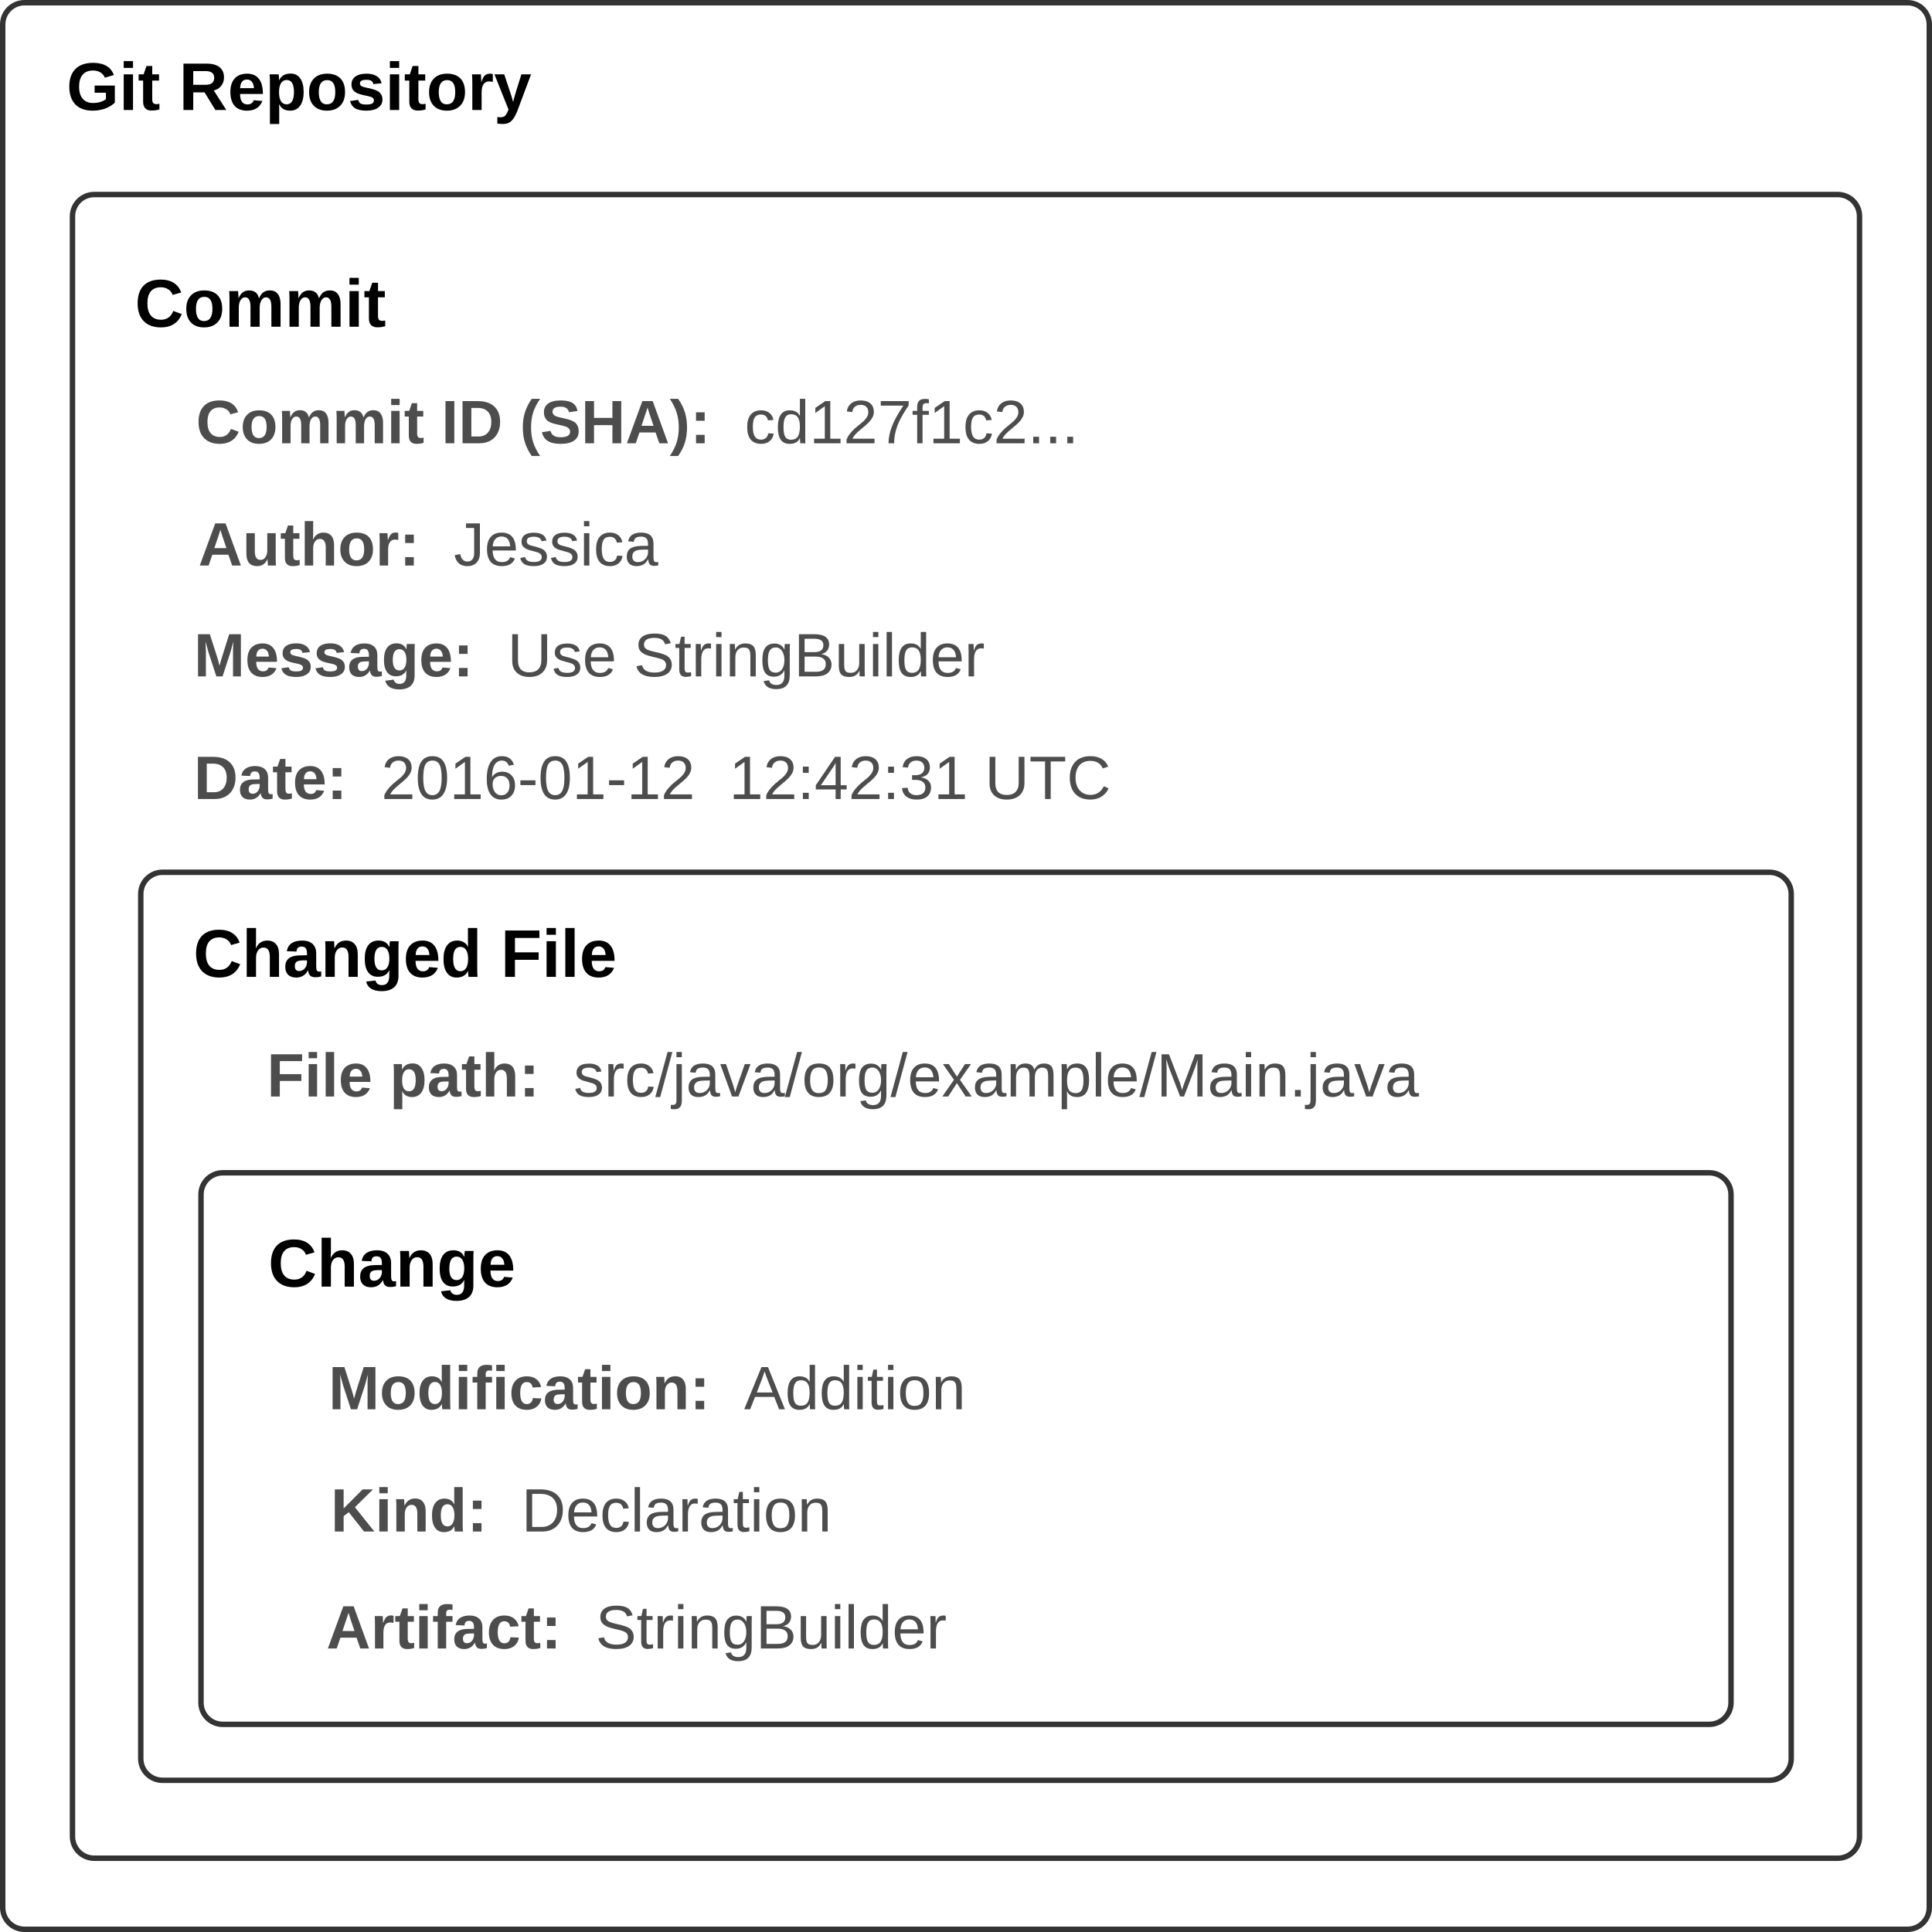
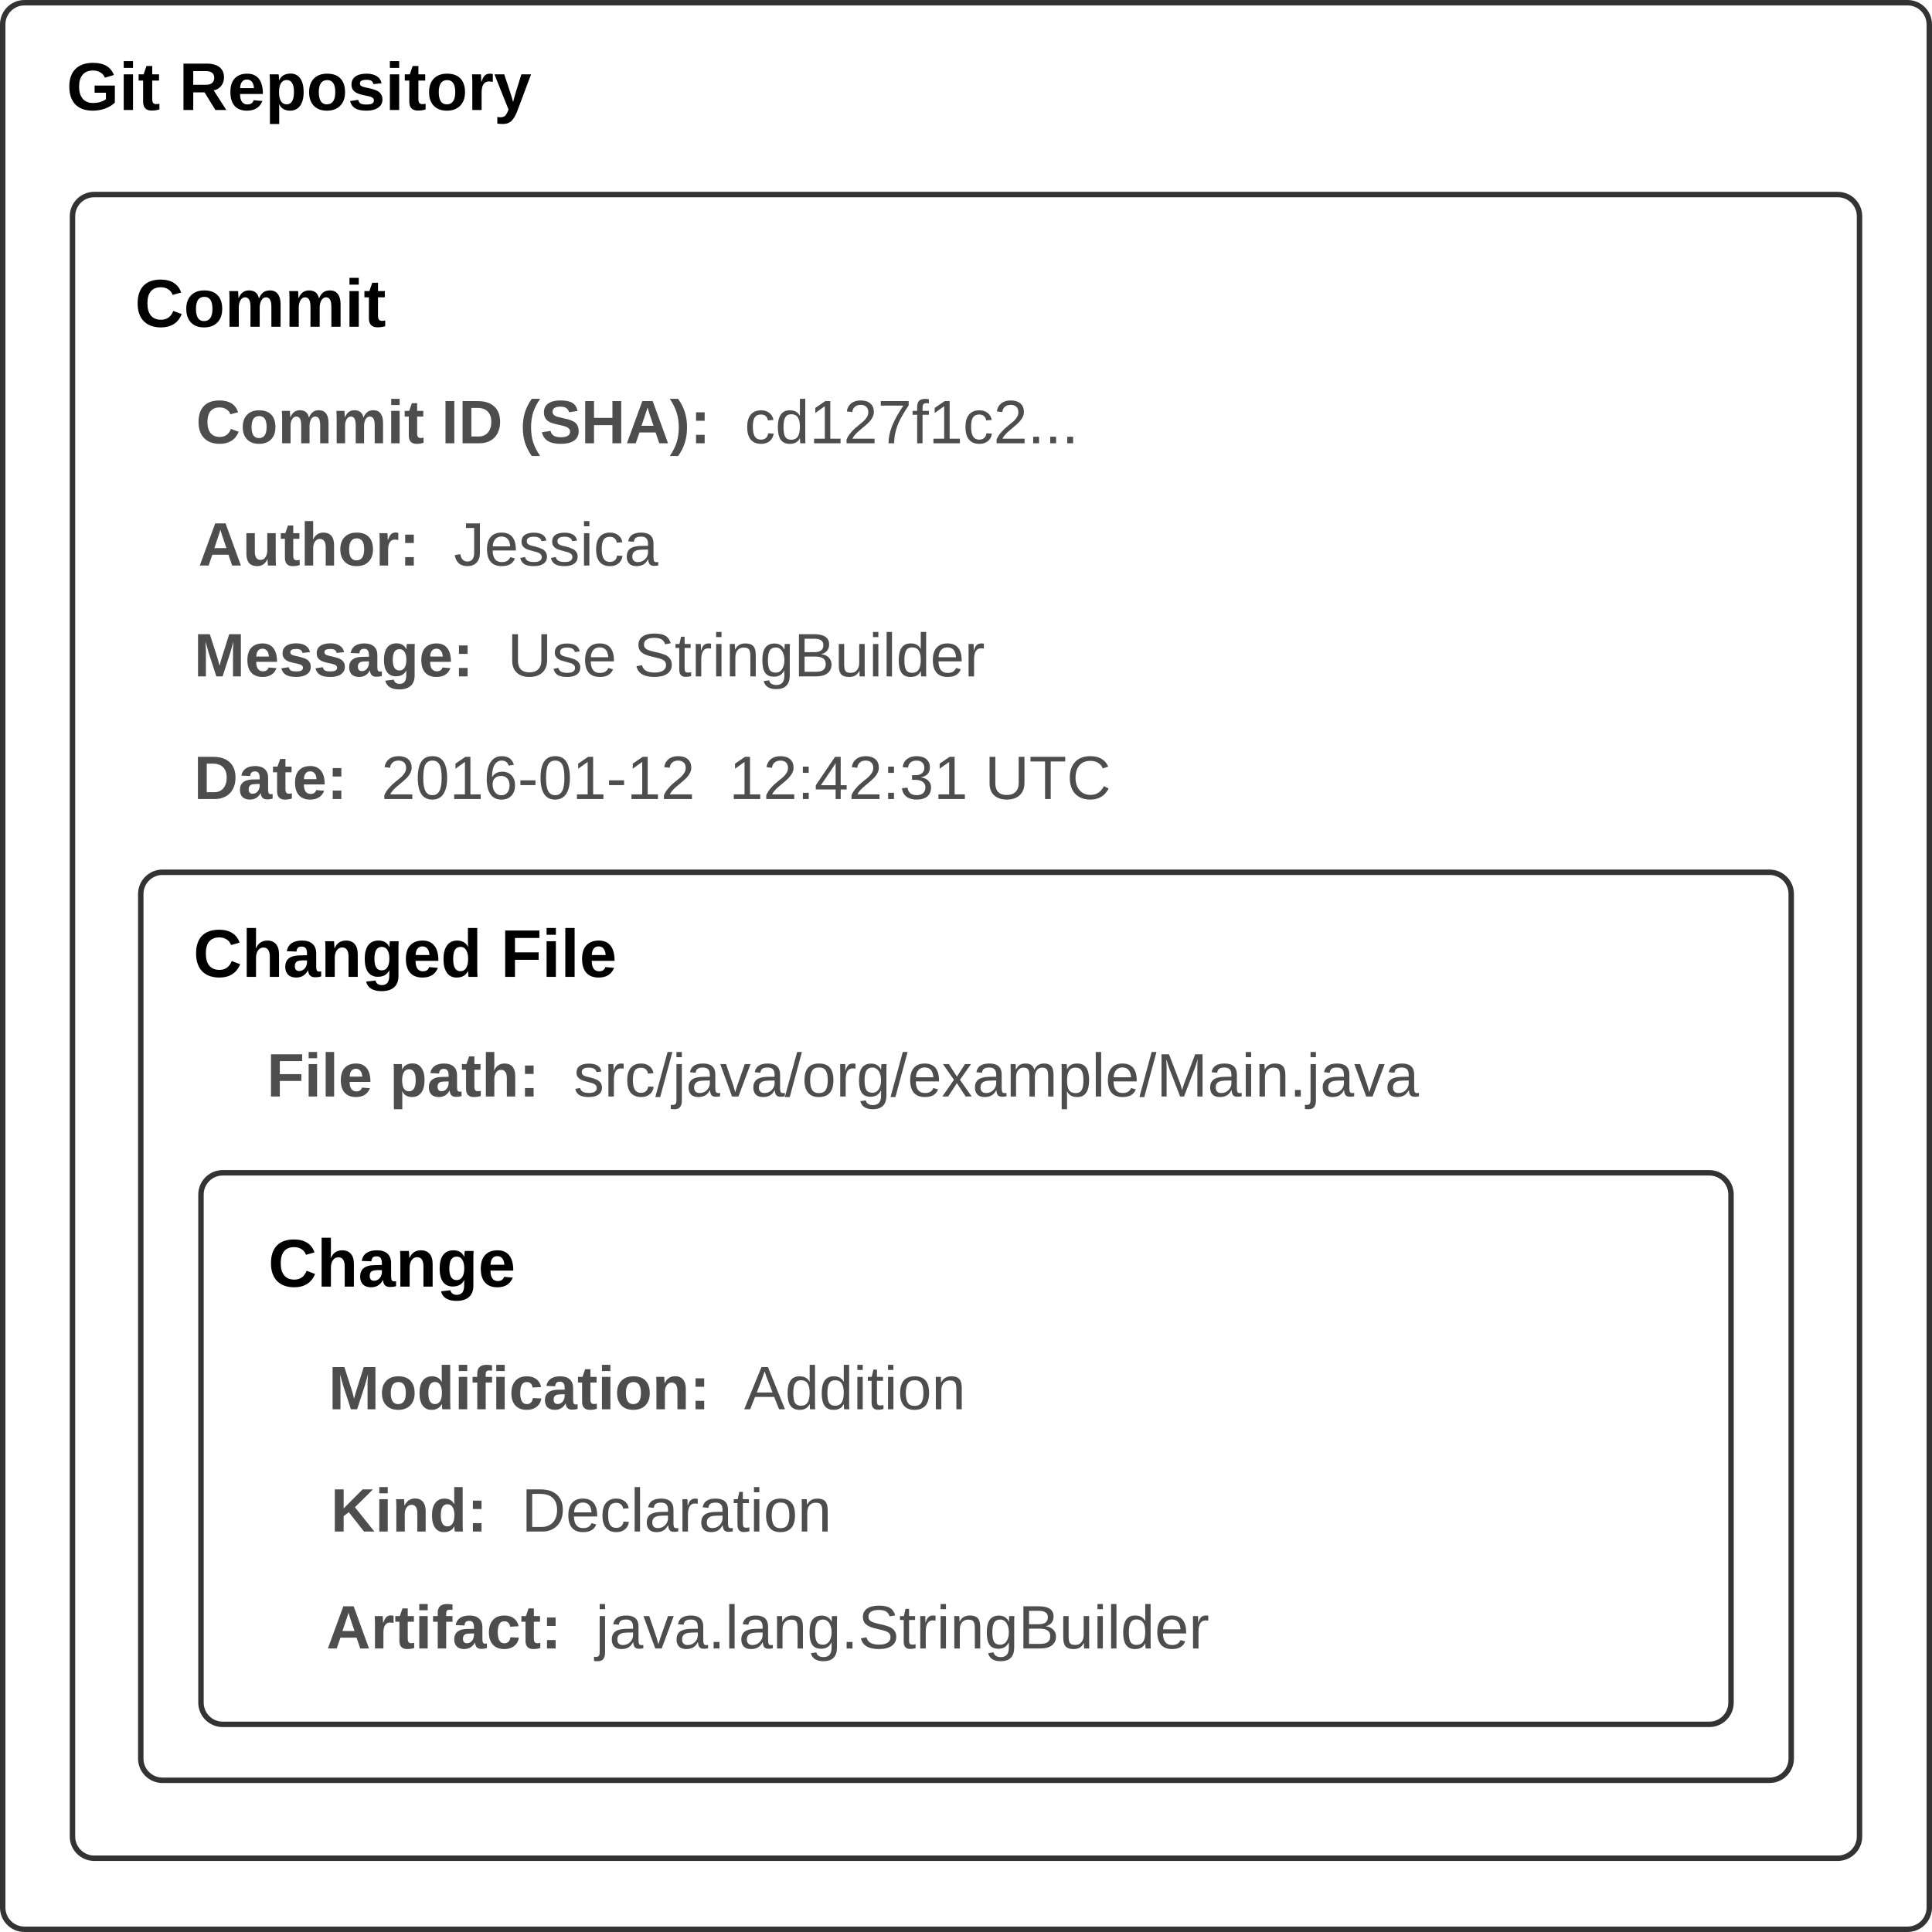
<svg xmlns="http://www.w3.org/2000/svg" width="315" height="315" id="svg2" version="1.1">
  <defs id="defs4" />
  <g id="layer1" transform="translate(0,-737.3597)">
    <text xml:space="preserve" style="font-size:11px;font-style:normal;font-variant:normal;font-weight:bold;font-stretch:normal;text-align:start;line-height:125%;letter-spacing:0px;word-spacing:0px;writing-mode:lr-tb;text-anchor:start;fill:#000000;fill-opacity:1;stroke:none;font-family:Arial;-inkscape-font-specification:Arial Bold" x="10.849" y="755.292" id="text2985">
      <tspan x="10.849" y="755.292" id="tspan2993">Git Repository</tspan>
    </text>
    <rect style="color:#000000;fill:none;stroke:#333333;stroke-width:0.886;stroke-opacity:1;marker:none;visibility:visible;display:inline;overflow:visible;enable-background:accumulate" id="rect2997" width="314.114" height="314.114" x="0.443" y="737.803" rx="3.543" ry="3.543" />
    <rect ry="3.543" rx="3.543" y="769.078" x="11.818" height="271.253" width="291.364" id="rect3767" style="color:#000000;fill:none;stroke:#333333;stroke-width:0.886;stroke-opacity:1;marker:none;visibility:visible;display:inline;overflow:visible;enable-background:accumulate" />
    <text id="text3773" y="790.635" x="21.987" style="font-size:11px;font-style:normal;font-variant:normal;font-weight:bold;font-stretch:normal;text-align:start;line-height:125%;letter-spacing:0px;word-spacing:0px;writing-mode:lr-tb;text-anchor:start;fill:#000000;fill-opacity:1;stroke:none;font-family:Arial;-inkscape-font-specification:Arial Bold" xml:space="preserve">
      <tspan id="tspan3775" y="790.635" x="21.987">Commit</tspan>
    </text>
    <text xml:space="preserve" style="font-size:10px;font-style:normal;font-variant:normal;font-weight:bold;font-stretch:normal;text-align:start;line-height:125%;letter-spacing:0px;word-spacing:0px;writing-mode:lr-tb;text-anchor:start;fill:#4d4d4d;fill-opacity:1;stroke:none;font-family:Arial;-inkscape-font-specification:Arial Bold" x="31.965" y="809.635" id="text3777">
      <tspan x="31.965" y="809.635" id="tspan3779">Commit ID (SHA):  <tspan style="font-weight:normal;-inkscape-font-specification:Arial" id="tspan3817">cd127f1c2...</tspan>
      </tspan>
    </text>
    <text id="text3781" y="829.569" x="32.326" style="font-size:10px;font-style:normal;font-variant:normal;font-weight:bold;font-stretch:normal;text-align:start;line-height:125%;letter-spacing:0px;word-spacing:0px;writing-mode:lr-tb;text-anchor:start;fill:#4d4d4d;fill-opacity:1;stroke:none;font-family:Arial;-inkscape-font-specification:Arial Bold" xml:space="preserve">
      <tspan id="tspan3783" y="829.569" x="32.326">Author:  <tspan style="font-weight:normal;-inkscape-font-specification:Arial" id="tspan3819">Jessica</tspan>
      </tspan>
    </text>
    <text xml:space="preserve" style="font-size:10px;font-style:normal;font-variant:normal;font-weight:bold;font-stretch:normal;text-align:start;line-height:125%;letter-spacing:0px;word-spacing:0px;writing-mode:lr-tb;text-anchor:start;fill:#4d4d4d;fill-opacity:1;stroke:none;font-family:Arial;-inkscape-font-specification:Arial Bold" x="31.618" y="847.643" id="text3785">
      <tspan x="31.618" y="847.643" id="tspan3787">Message:  <tspan style="font-weight:normal;-inkscape-font-specification:Arial" id="tspan3821">Use StringBuilder </tspan>
      </tspan>
    </text>
    <rect style="color:#000000;fill:none;stroke:#333333;stroke-width:0.886;stroke-opacity:1;marker:none;visibility:visible;display:inline;overflow:visible;enable-background:accumulate" id="rect3789" width="269.097" height="148.046" x="22.951" y="879.578" rx="3.543" ry="3.543" />
    <text id="text3799" y="867.635" x="31.603" style="font-size:10px;font-style:normal;font-variant:normal;font-weight:bold;font-stretch:normal;text-align:start;line-height:125%;letter-spacing:0px;word-spacing:0px;writing-mode:lr-tb;text-anchor:start;fill:#4d4d4d;fill-opacity:1;stroke:none;font-family:Arial;-inkscape-font-specification:Arial Bold" xml:space="preserve">
      <tspan id="tspan3801" y="867.635" x="31.603">Date:  <tspan style="font-weight:normal;-inkscape-font-specification:Arial" id="tspan3823">2016-01-12  12:42:31 UTC</tspan>
      </tspan>
    </text>
    <text xml:space="preserve" style="font-size:11px;font-style:normal;font-variant:normal;font-weight:bold;font-stretch:normal;text-align:start;line-height:125%;letter-spacing:0px;word-spacing:0px;writing-mode:lr-tb;text-anchor:start;fill:#000000;fill-opacity:1;stroke:none;font-family:Arial;-inkscape-font-specification:Arial Bold" x="31.515" y="896.635" id="text3803">
      <tspan x="31.515" y="896.635" id="tspan3805">Changed File</tspan>
    </text>
    <rect ry="3.543" rx="3.543" y="928.578" x="32.769" height="89.924" width="249.462" id="rect3811" style="color:#000000;fill:none;stroke:#333333;stroke-width:0.886;stroke-opacity:1;marker:none;visibility:visible;display:inline;overflow:visible;enable-background:accumulate" />
    <text id="text3813" y="947.135" x="43.727" style="font-size:11px;font-style:normal;font-variant:normal;font-weight:bold;font-stretch:normal;text-align:start;line-height:125%;letter-spacing:0px;word-spacing:0px;writing-mode:lr-tb;text-anchor:start;fill:#000000;fill-opacity:1;stroke:none;font-family:Arial;-inkscape-font-specification:Arial Bold" xml:space="preserve">
      <tspan id="tspan3815" y="947.135" x="43.727">Change</tspan>
    </text>
    <text id="text3825" y="967.135" x="53.556" style="font-size:10px;font-style:normal;font-variant:normal;font-weight:bold;font-stretch:normal;text-align:start;line-height:125%;letter-spacing:0px;word-spacing:0px;writing-mode:lr-tb;text-anchor:start;fill:#4d4d4d;fill-opacity:1;stroke:none;font-family:Arial;-inkscape-font-specification:Arial Bold" xml:space="preserve">
      <tspan id="tspan3827" y="967.135" x="53.556">Modification:  <tspan style="font-weight:normal;-inkscape-font-specification:Arial" id="tspan3847">Addition </tspan>
      </tspan>
    </text>
    <text xml:space="preserve" style="font-size:10px;font-style:normal;font-variant:normal;font-weight:bold;font-stretch:normal;text-align:start;line-height:125%;letter-spacing:0px;word-spacing:0px;writing-mode:lr-tb;text-anchor:start;fill:#4d4d4d;fill-opacity:1;stroke:none;font-family:Arial;-inkscape-font-specification:Arial Bold" x="53.917" y="987.071" id="text3831">
      <tspan x="53.917" y="987.071" id="tspan3833">Kind:  <tspan style="font-weight:normal;-inkscape-font-specification:Arial" id="tspan3849">Declaration</tspan>
      </tspan>
    </text>
    <text id="text3837" y="1006.135" x="53.209" style="font-size:10px;font-style:normal;font-variant:normal;font-weight:bold;font-stretch:normal;text-align:start;line-height:125%;letter-spacing:0px;word-spacing:0px;writing-mode:lr-tb;text-anchor:start;fill:#4d4d4d;fill-opacity:1;stroke:none;font-family:Arial;-inkscape-font-specification:Arial Bold" xml:space="preserve">
-       <tspan id="tspan3839" y="1006.135" x="53.209">Artifact:  <tspan id="tspan3841" style="font-weight:normal;-inkscape-font-specification:Arial">StringBuilder </tspan>
+       <tspan id="tspan3839" y="1006.135" x="53.209">Artifact:  <tspan id="tspan3841" style="font-weight:normal;-inkscape-font-specification:Arial">java.lang.StringBuilder </tspan>
      </tspan>
    </text>
    <text id="text3021" y="916.135" x="43.511" style="font-size:10px;font-style:normal;font-variant:normal;font-weight:bold;font-stretch:normal;text-align:start;line-height:125%;letter-spacing:0px;word-spacing:0px;writing-mode:lr-tb;text-anchor:start;fill:#4d4d4d;fill-opacity:1;stroke:none;font-family:Arial;-inkscape-font-specification:Arial Bold" xml:space="preserve">
      <tspan id="tspan3023" y="916.135" x="43.511">File path:  <tspan style="font-weight:normal;-inkscape-font-specification:Arial" id="tspan3027">src/java/org/example/Main.java</tspan>
      </tspan>
    </text>
  </g>
</svg>
